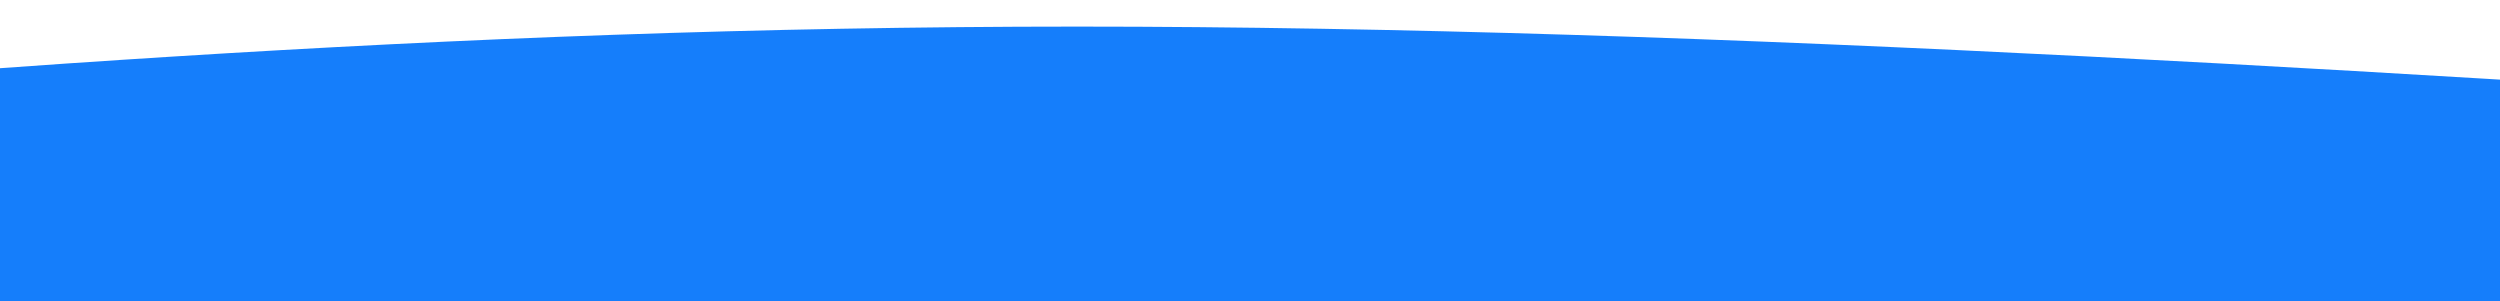
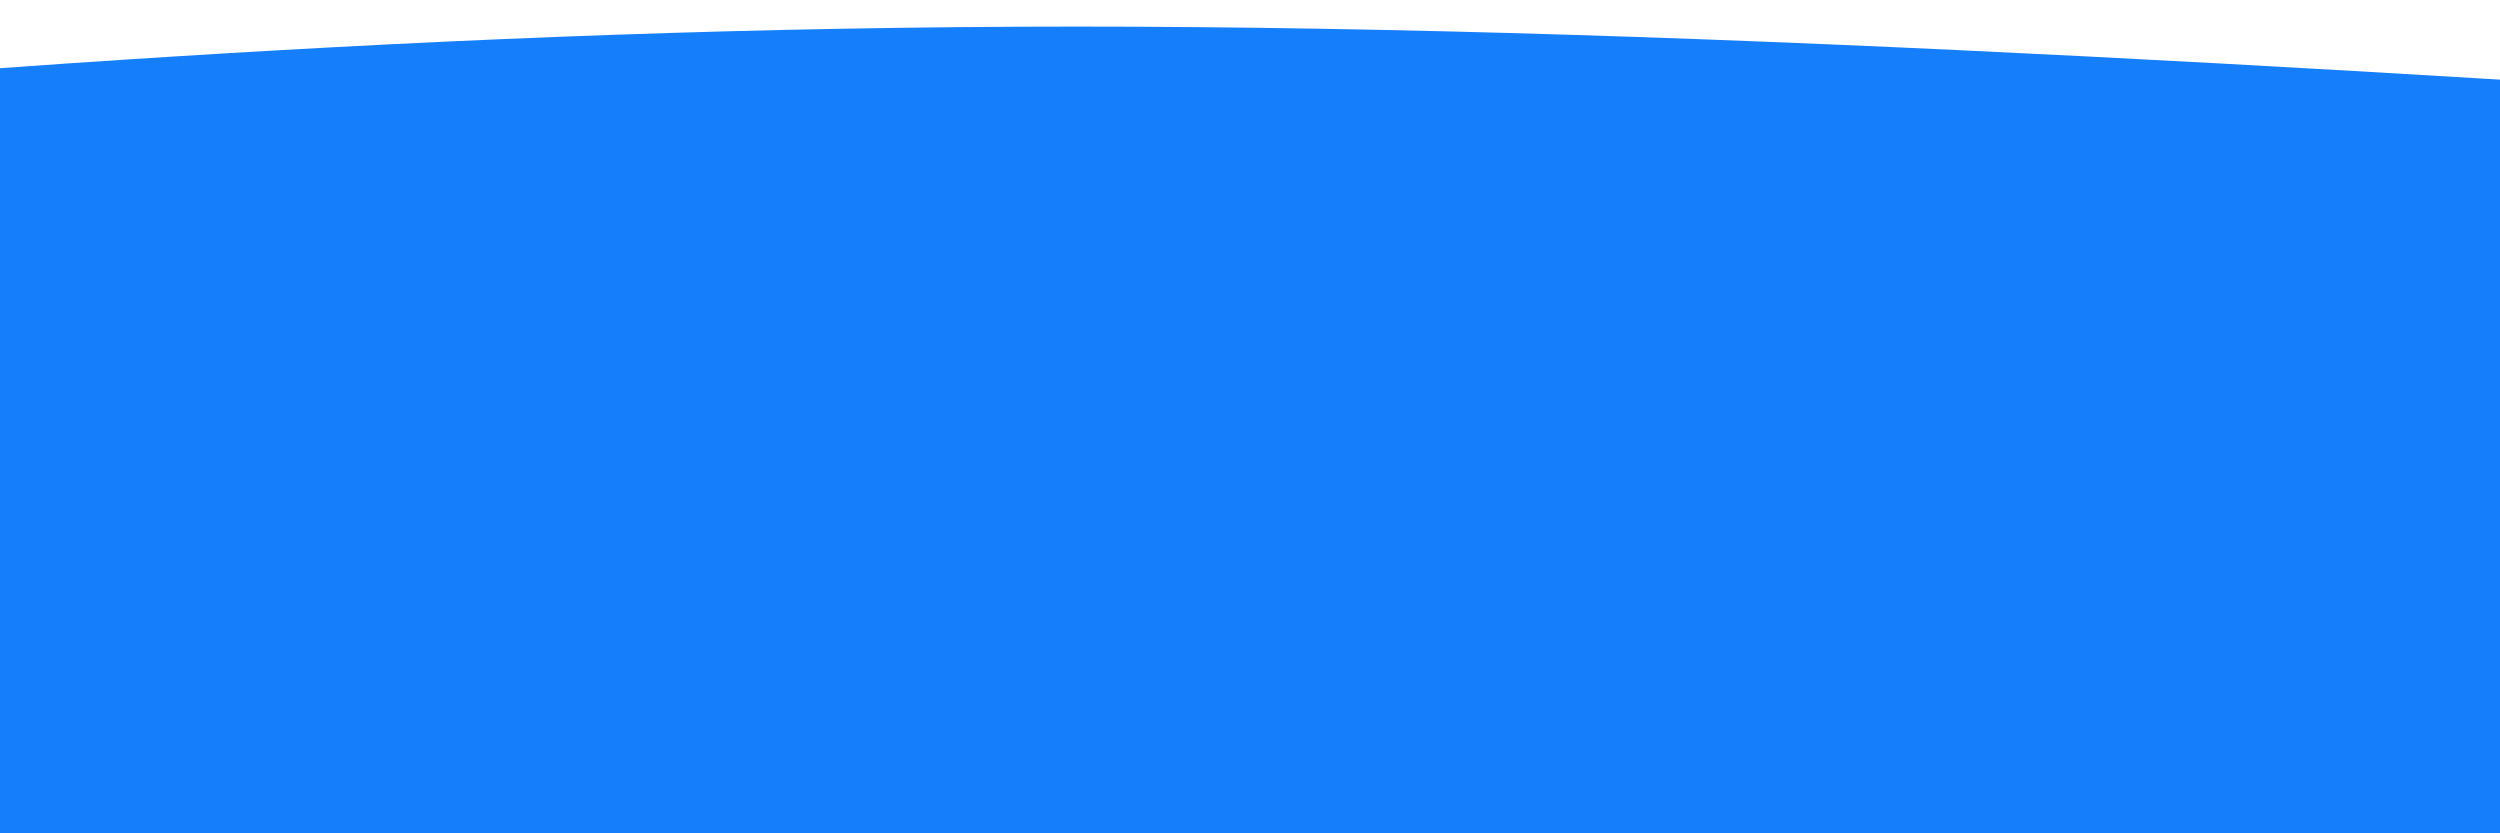
- <svg xmlns="http://www.w3.org/2000/svg" width="100%" height="213" id="svg" viewBox="250 90 940 113">
+ <svg xmlns="http://www.w3.org/2000/svg" width="100%" height="213" id="svg" viewBox="250 90 940 313">
  <path d="M 0,683 C 0,683 0,136 0,136 C 207.5,118 415,100 655,100 C 895,100 1167.5,118 1440,136 C 1440,136 1440,683 1440,683 Z" stroke="none" stroke-width="0" fill="#157EFB" fill-opacity="1" class="path-0" />
  <path d="M 0,683 C 0,683 0,273 0,273 C 248,289.5 496,306 736,306 C 976,306 1208,289.5 1440,273 C 1440,273 1440,683 1440,683 Z" stroke="none" stroke-width="0" fill="#157EFB" fill-opacity="1" class="path-1" />
  <path d="M 0,683 C 0,683 0,409 0,409 C 290.5,418 581,427 821,427 C 1061,427 1250.5,418 1440,409 C 1440,409 1440,683 1440,683 Z" stroke="none" stroke-width="0" fill="#157EFB" fill-opacity="1" class="path-2" />
  <path d="M 0,683 C 0,683 0,546 0,546 C 273.5,523 547,500 787,500 C 1027,500 1233.5,523 1440,546 C 1440,546 1440,683 1440,683 Z" stroke="none" stroke-width="0" fill="#157EFB" fill-opacity="1" class="path-3" />
</svg>
